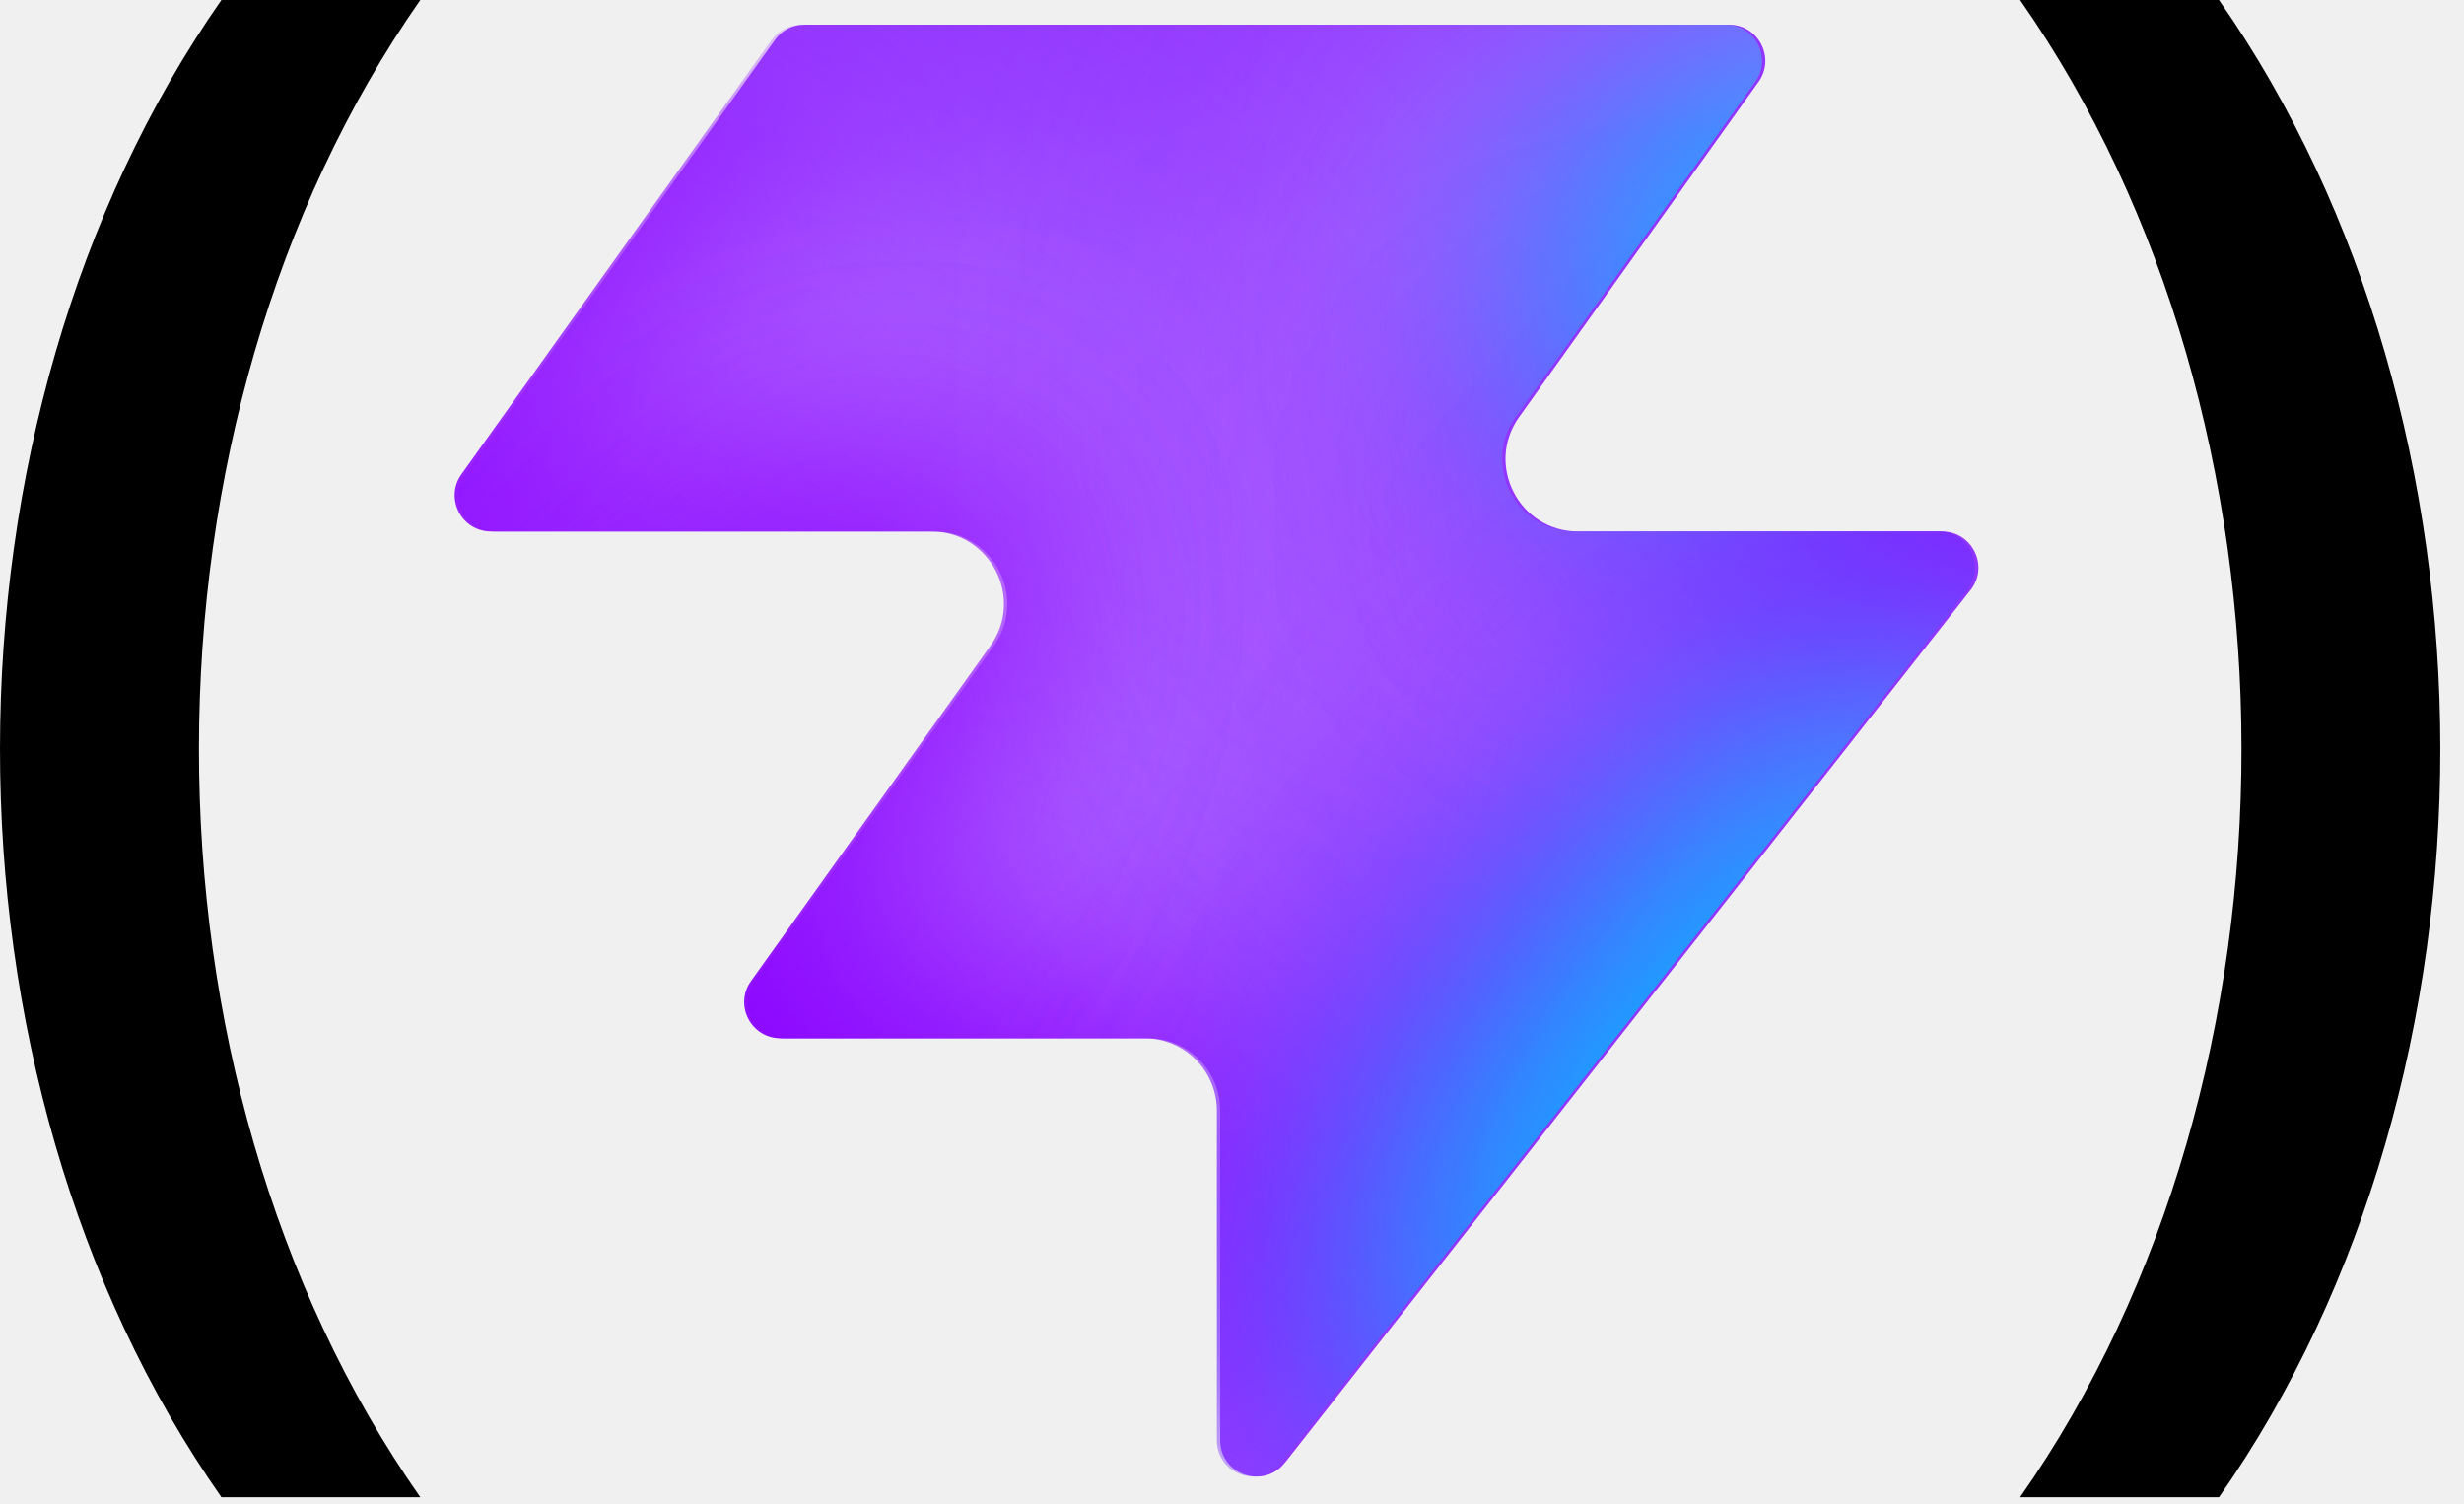
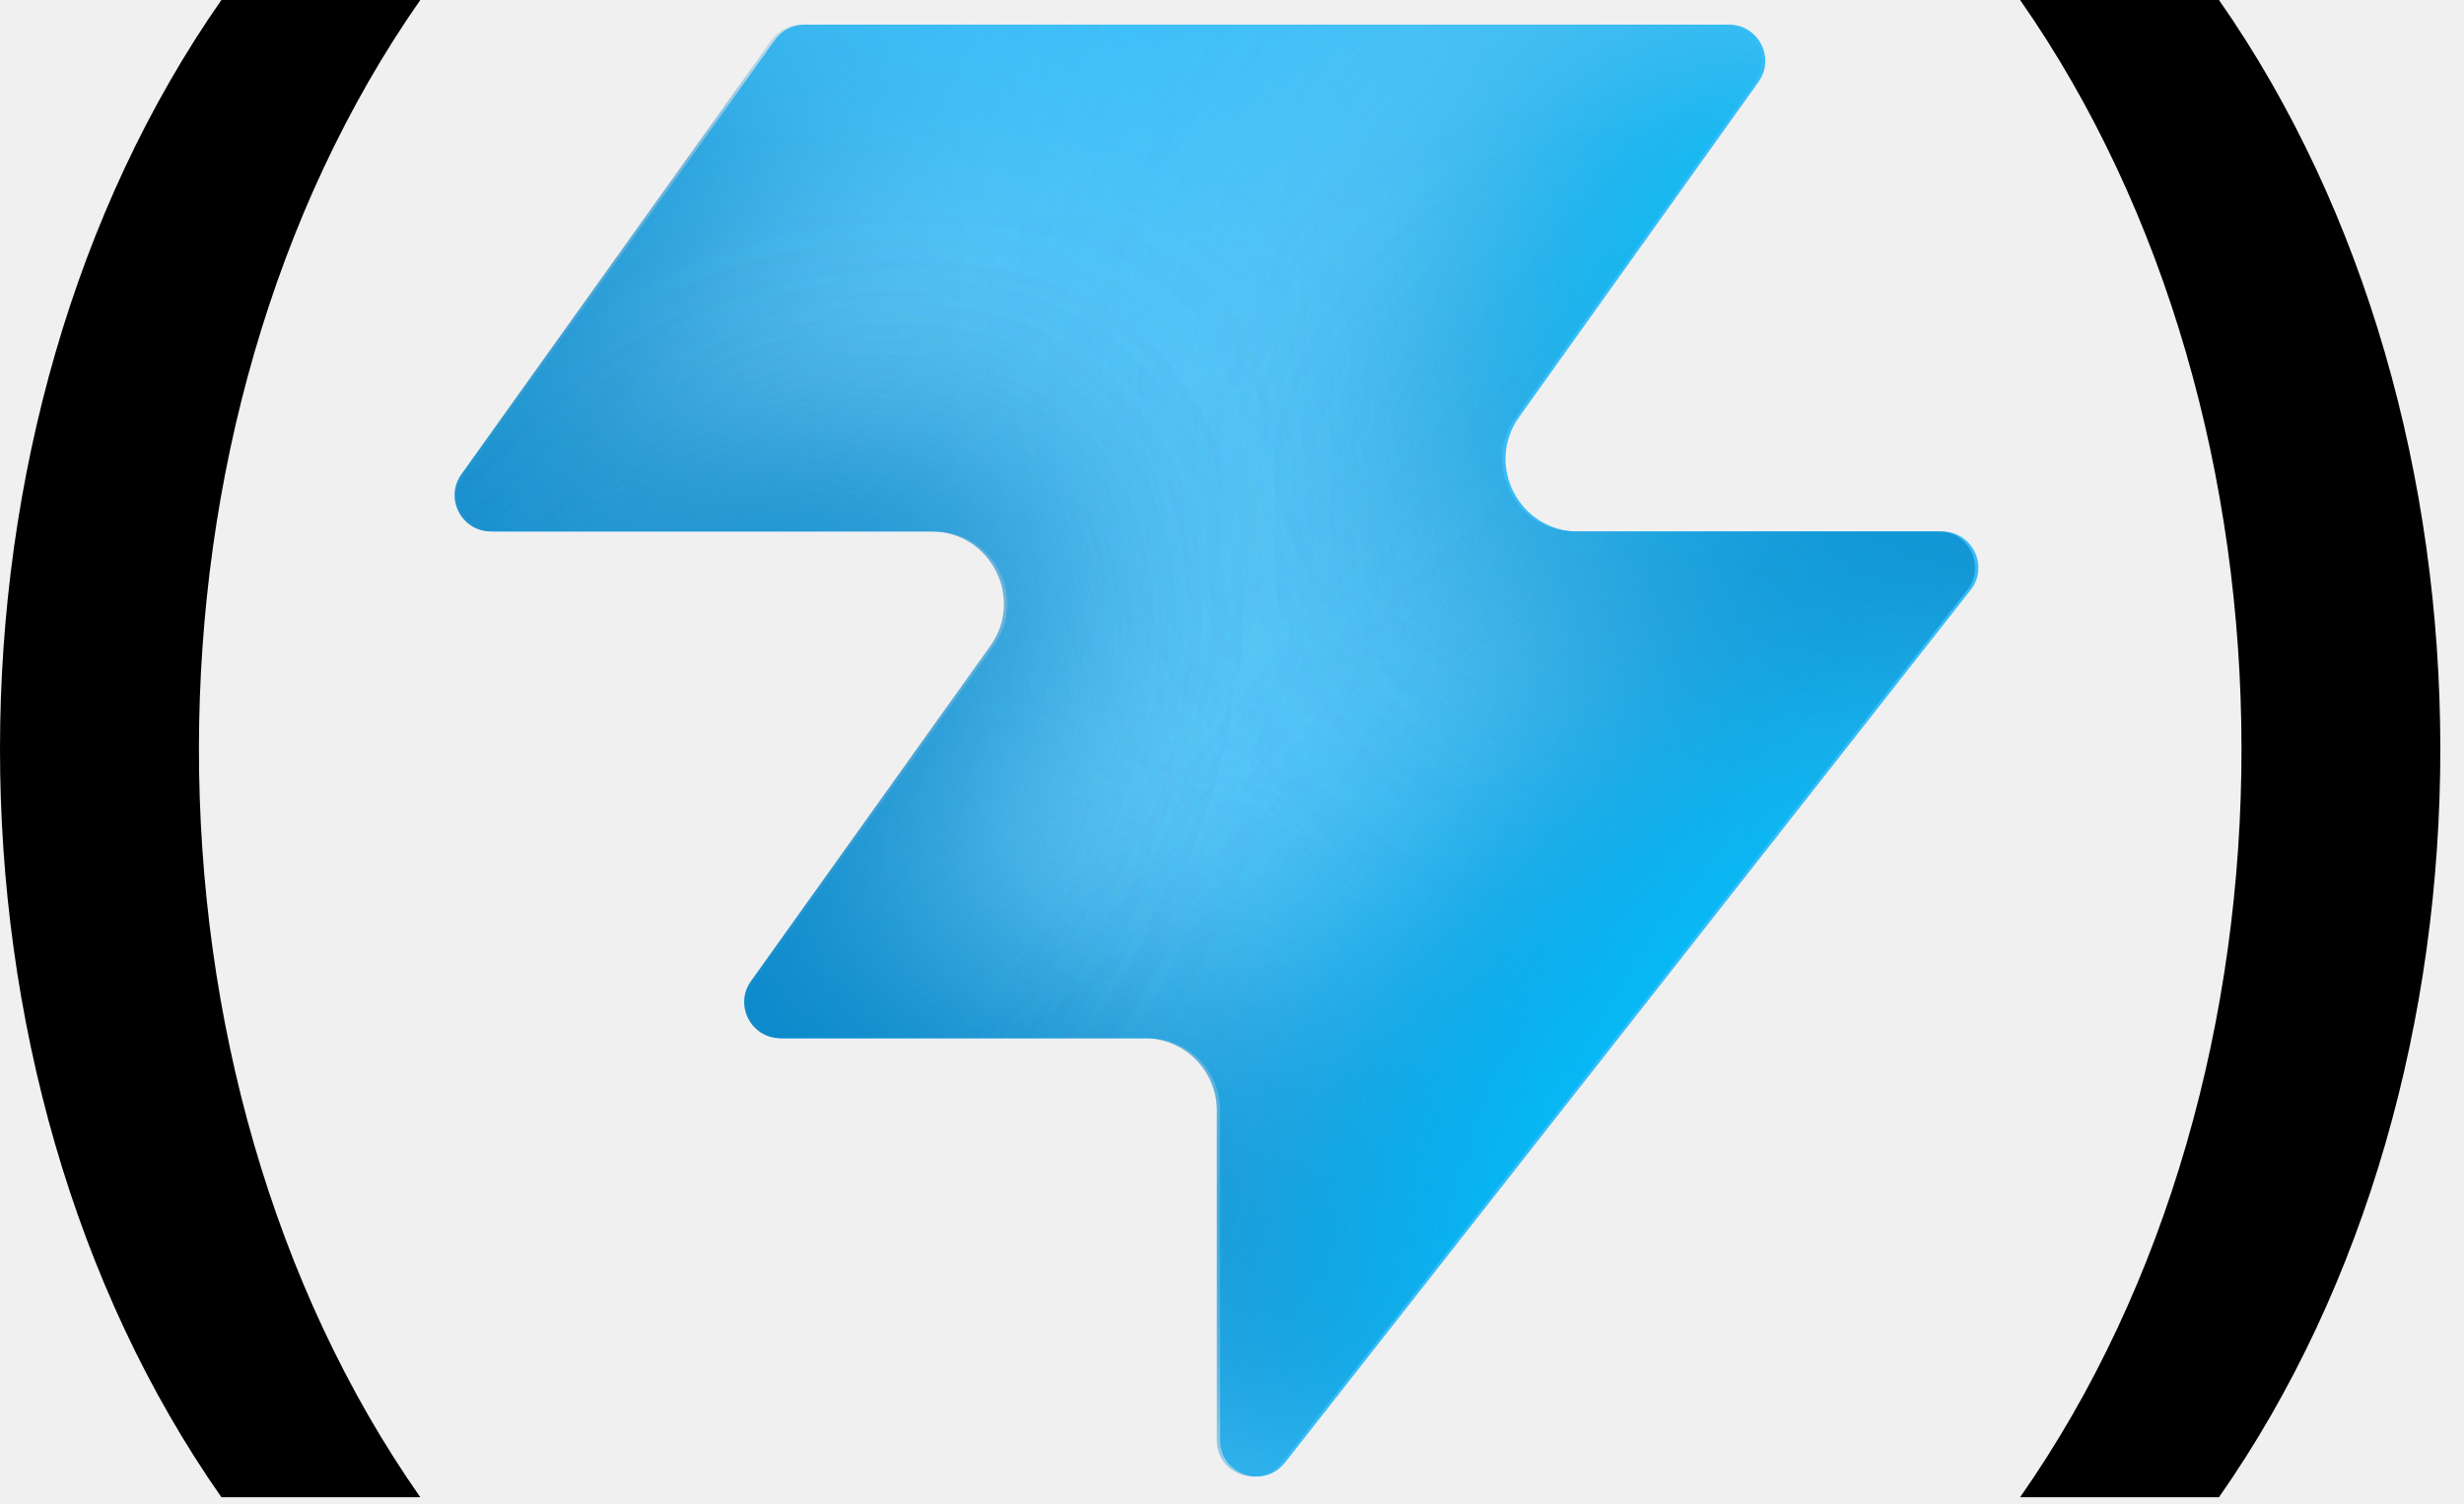
<svg xmlns="http://www.w3.org/2000/svg" width="77" height="47" fill="none" aria-labelledby="vite-logo-title" viewBox="0 0 77 47">
  <style>.parenthesis{fill:#000}@media (prefers-color-scheme:dark){.parenthesis{fill:#fff}}</style>
-   <path fill="#9135ff" d="M40.151 45.71c-.663.844-2.02.374-2.02-.699V34.708a2.26 2.26 0 0 0-2.262-2.262H24.493c-.92 0-1.457-1.04-.92-1.788l7.479-10.471c1.07-1.498 0-3.578-1.842-3.578H15.443c-.92 0-1.456-1.04-.92-1.788l9.696-13.576c.213-.297.556-.474.92-.474h28.894c.92 0 1.456 1.04.92 1.788l-7.48 10.472c-1.07 1.497 0 3.578 1.842 3.578h11.376c.944 0 1.474 1.087.89 1.83L40.153 45.712z" />
+   <path fill="#38bdf8" d="M40.151 45.71c-.663.844-2.02.374-2.02-.699V34.708a2.26 2.26 0 0 0-2.262-2.262H24.493c-.92 0-1.457-1.04-.92-1.788l7.479-10.471c1.07-1.498 0-3.578-1.842-3.578H15.443c-.92 0-1.456-1.04-.92-1.788l9.696-13.576c.213-.297.556-.474.92-.474h28.894c.92 0 1.456 1.04.92 1.788l-7.48 10.472c-1.07 1.497 0 3.578 1.842 3.578h11.376c.944 0 1.474 1.087.89 1.83L40.153 45.712z" />
  <mask id="a" width="48" height="47" x="14" y="0" maskUnits="userSpaceOnUse" style="mask-type:alpha">
    <path fill="#000" d="M40.047 45.71c-.663.843-2.02.374-2.02-.699V34.708a2.26 2.26 0 0 0-2.262-2.262H24.389c-.92 0-1.457-1.04-.92-1.788l7.479-10.472c1.07-1.497 0-3.578-1.842-3.578H15.34c-.92 0-1.456-1.04-.92-1.788l9.696-13.575c.213-.297.556-.474.92-.474H53.93c.92 0 1.456 1.04.92 1.788L47.37 13.03c-1.07 1.498 0 3.578 1.842 3.578h11.376c.944 0 1.474 1.088.89 1.831L40.049 45.712z" />
  </mask>
  <g mask="url(#a)">
    <g filter="url(#b)">
-       <ellipse cx="5.508" cy="14.704" fill="#eee6ff" rx="5.508" ry="14.704" transform="rotate(269.814 20.96 11.29)scale(-1 1)" />
+       <ellipse cx="5.508" cy="14.704" fill="#e0f2fe" rx="5.508" ry="14.704" transform="rotate(269.814 20.96 11.29)scale(-1 1)" />
    </g>
    <g filter="url(#c)">
-       <ellipse cx="10.399" cy="29.851" fill="#eee6ff" rx="10.399" ry="29.851" transform="rotate(89.814 -16.902 -8.275)scale(1 -1)" />
+       <ellipse cx="10.399" cy="29.851" fill="#e0f2fe" rx="10.399" ry="29.851" transform="rotate(89.814 -16.902 -8.275)scale(1 -1)" />
    </g>
    <g filter="url(#d)">
-       <ellipse cx="5.508" cy="30.487" fill="#8900ff" rx="5.508" ry="30.487" transform="rotate(89.814 -19.197 -7.127)scale(1 -1)" />
+       <ellipse cx="5.508" cy="30.487" fill="#0284c7" rx="5.508" ry="30.487" transform="rotate(89.814 -19.197 -7.127)scale(1 -1)" />
    </g>
    <g filter="url(#e)">
-       <ellipse cx="5.508" cy="30.599" fill="#8900ff" rx="5.508" ry="30.599" transform="rotate(89.814 -25.928 4.177)scale(1 -1)" />
+       <ellipse cx="5.508" cy="30.599" fill="#0284c7" rx="5.508" ry="30.599" transform="rotate(89.814 -25.928 4.177)scale(1 -1)" />
    </g>
    <g filter="url(#f)">
-       <ellipse cx="5.508" cy="30.599" fill="#8900ff" rx="5.508" ry="30.599" transform="rotate(89.814 -25.738 5.52)scale(1 -1)" />
+       <ellipse cx="5.508" cy="30.599" fill="#0284c7" rx="5.508" ry="30.599" transform="rotate(89.814 -25.738 5.52)scale(1 -1)" />
    </g>
    <g filter="url(#g)">
-       <ellipse cx="14.072" cy="22.078" fill="#eee6ff" rx="14.072" ry="22.078" transform="rotate(93.35 31.245 55.578)scale(-1 1)" />
+       <ellipse cx="14.072" cy="22.078" fill="#e0f2fe" rx="14.072" ry="22.078" transform="rotate(93.35 31.245 55.578)scale(-1 1)" />
    </g>
    <g filter="url(#h)">
-       <ellipse cx="3.47" cy="21.501" fill="#8900ff" rx="3.47" ry="21.501" transform="rotate(89.009 35.419 55.202)scale(-1 1)" />
+       <ellipse cx="3.47" cy="21.501" fill="#0284c7" rx="3.47" ry="21.501" transform="rotate(89.009 35.419 55.202)scale(-1 1)" />
    </g>
    <g filter="url(#i)">
-       <ellipse cx="3.47" cy="21.501" fill="#8900ff" rx="3.47" ry="21.501" transform="rotate(89.009 35.419 55.202)scale(-1 1)" />
+       <ellipse cx="3.47" cy="21.501" fill="#0284c7" rx="3.47" ry="21.501" transform="rotate(89.009 35.419 55.202)scale(-1 1)" />
    </g>
    <g filter="url(#j)">
-       <ellipse cx="14.592" cy="9.743" fill="#8900ff" rx="4.407" ry="29.108" transform="rotate(39.51 14.592 9.743)" />
+       <ellipse cx="14.592" cy="9.743" fill="#0284c7" rx="4.407" ry="29.108" transform="rotate(39.51 14.592 9.743)" />
    </g>
    <g filter="url(#k)">
-       <ellipse cx="61.728" cy="-5.321" fill="#8900ff" rx="4.407" ry="29.108" transform="rotate(37.892 61.728 -5.32)" />
+       <ellipse cx="61.728" cy="-5.321" fill="#0284c7" rx="4.407" ry="29.108" transform="rotate(37.892 61.728 -5.32)" />
    </g>
    <g filter="url(#l)">
      <ellipse cx="55.618" cy="7.104" fill="#00c2ff" rx="5.971" ry="9.665" transform="rotate(37.892 55.618 7.104)" />
    </g>
    <g filter="url(#m)">
-       <ellipse cx="12.326" cy="39.103" fill="#8900ff" rx="4.407" ry="29.108" transform="rotate(37.892 12.326 39.103)" />
+       <ellipse cx="12.326" cy="39.103" fill="#0284c7" rx="4.407" ry="29.108" transform="rotate(37.892 12.326 39.103)" />
    </g>
    <g filter="url(#n)">
-       <ellipse cx="12.326" cy="39.103" fill="#8900ff" rx="4.407" ry="29.108" transform="rotate(37.892 12.326 39.103)" />
+       <ellipse cx="12.326" cy="39.103" fill="#0284c7" rx="4.407" ry="29.108" transform="rotate(37.892 12.326 39.103)" />
    </g>
    <g filter="url(#o)">
-       <ellipse cx="49.857" cy="30.678" fill="#8900ff" rx="4.407" ry="29.108" transform="rotate(37.892 49.857 30.678)" />
+       <ellipse cx="49.857" cy="30.678" fill="#0284c7" rx="4.407" ry="29.108" transform="rotate(37.892 49.857 30.678)" />
    </g>
    <g filter="url(#p)">
      <ellipse cx="52.623" cy="33.171" fill="#00c2ff" rx="5.971" ry="15.297" transform="rotate(37.892 52.623 33.17)" />
    </g>
  </g>
  <path d="M6.919 0c-9.198 13.166-9.252 33.575 0 46.789h6.215c-9.25-13.214-9.196-33.623 0-46.789zm62.424 0h-6.215c9.198 13.166 9.252 33.575 0 46.789h6.215c9.25-13.214 9.196-33.623 0-46.789" class="parenthesis" />
  <defs>
    <filter id="b" width="60.045" height="41.654" x="-5.564" y="16.92" color-interpolation-filters="sRGB" filterUnits="userSpaceOnUse">
      <feFlood flood-opacity="0" result="BackgroundImageFix" />
      <feBlend in="SourceGraphic" in2="BackgroundImageFix" result="shape" />
      <feGaussianBlur result="effect1_foregroundBlur_2002_17286" stdDeviation="7.659" />
    </filter>
    <filter id="c" width="90.34" height="51.437" x="-40.407" y="-6.762" color-interpolation-filters="sRGB" filterUnits="userSpaceOnUse">
      <feFlood flood-opacity="0" result="BackgroundImageFix" />
      <feBlend in="SourceGraphic" in2="BackgroundImageFix" result="shape" />
      <feGaussianBlur result="effect1_foregroundBlur_2002_17286" stdDeviation="7.659" />
    </filter>
    <filter id="d" width="79.355" height="29.4" x="-35.435" y="2.801" color-interpolation-filters="sRGB" filterUnits="userSpaceOnUse">
      <feFlood flood-opacity="0" result="BackgroundImageFix" />
      <feBlend in="SourceGraphic" in2="BackgroundImageFix" result="shape" />
      <feGaussianBlur result="effect1_foregroundBlur_2002_17286" stdDeviation="4.596" />
    </filter>
    <filter id="e" width="79.579" height="29.4" x="-30.84" y="20.8" color-interpolation-filters="sRGB" filterUnits="userSpaceOnUse">
      <feFlood flood-opacity="0" result="BackgroundImageFix" />
      <feBlend in="SourceGraphic" in2="BackgroundImageFix" result="shape" />
      <feGaussianBlur result="effect1_foregroundBlur_2002_17286" stdDeviation="4.596" />
    </filter>
    <filter id="f" width="79.579" height="29.4" x="-29.307" y="21.949" color-interpolation-filters="sRGB" filterUnits="userSpaceOnUse">
      <feFlood flood-opacity="0" result="BackgroundImageFix" />
      <feBlend in="SourceGraphic" in2="BackgroundImageFix" result="shape" />
      <feGaussianBlur result="effect1_foregroundBlur_2002_17286" stdDeviation="4.596" />
    </filter>
    <filter id="g" width="74.749" height="58.852" x="29.961" y="-17.13" color-interpolation-filters="sRGB" filterUnits="userSpaceOnUse">
      <feFlood flood-opacity="0" result="BackgroundImageFix" />
      <feBlend in="SourceGraphic" in2="BackgroundImageFix" result="shape" />
      <feGaussianBlur result="effect1_foregroundBlur_2002_17286" stdDeviation="7.659" />
    </filter>
    <filter id="h" width="61.377" height="25.362" x="37.754" y="3.055" color-interpolation-filters="sRGB" filterUnits="userSpaceOnUse">
      <feFlood flood-opacity="0" result="BackgroundImageFix" />
      <feBlend in="SourceGraphic" in2="BackgroundImageFix" result="shape" />
      <feGaussianBlur result="effect1_foregroundBlur_2002_17286" stdDeviation="4.596" />
    </filter>
    <filter id="i" width="61.377" height="25.362" x="37.754" y="3.055" color-interpolation-filters="sRGB" filterUnits="userSpaceOnUse">
      <feFlood flood-opacity="0" result="BackgroundImageFix" />
      <feBlend in="SourceGraphic" in2="BackgroundImageFix" result="shape" />
      <feGaussianBlur result="effect1_foregroundBlur_2002_17286" stdDeviation="4.596" />
    </filter>
    <filter id="j" width="56.045" height="63.649" x="-13.43" y="-22.082" color-interpolation-filters="sRGB" filterUnits="userSpaceOnUse">
      <feFlood flood-opacity="0" result="BackgroundImageFix" />
      <feBlend in="SourceGraphic" in2="BackgroundImageFix" result="shape" />
      <feGaussianBlur result="effect1_foregroundBlur_2002_17286" stdDeviation="4.596" />
    </filter>
    <filter id="k" width="54.814" height="64.646" x="34.321" y="-37.644" color-interpolation-filters="sRGB" filterUnits="userSpaceOnUse">
      <feFlood flood-opacity="0" result="BackgroundImageFix" />
      <feBlend in="SourceGraphic" in2="BackgroundImageFix" result="shape" />
      <feGaussianBlur result="effect1_foregroundBlur_2002_17286" stdDeviation="4.596" />
    </filter>
    <filter id="l" width="33.541" height="35.313" x="38.847" y="-10.552" color-interpolation-filters="sRGB" filterUnits="userSpaceOnUse">
      <feFlood flood-opacity="0" result="BackgroundImageFix" />
      <feBlend in="SourceGraphic" in2="BackgroundImageFix" result="shape" />
      <feGaussianBlur result="effect1_foregroundBlur_2002_17286" stdDeviation="4.596" />
    </filter>
    <filter id="m" width="54.814" height="64.646" x="-15.081" y="6.78" color-interpolation-filters="sRGB" filterUnits="userSpaceOnUse">
      <feFlood flood-opacity="0" result="BackgroundImageFix" />
      <feBlend in="SourceGraphic" in2="BackgroundImageFix" result="shape" />
      <feGaussianBlur result="effect1_foregroundBlur_2002_17286" stdDeviation="4.596" />
    </filter>
    <filter id="n" width="54.814" height="64.646" x="-15.081" y="6.78" color-interpolation-filters="sRGB" filterUnits="userSpaceOnUse">
      <feFlood flood-opacity="0" result="BackgroundImageFix" />
      <feBlend in="SourceGraphic" in2="BackgroundImageFix" result="shape" />
      <feGaussianBlur result="effect1_foregroundBlur_2002_17286" stdDeviation="4.596" />
    </filter>
    <filter id="o" width="54.814" height="64.646" x="22.45" y="-1.645" color-interpolation-filters="sRGB" filterUnits="userSpaceOnUse">
      <feFlood flood-opacity="0" result="BackgroundImageFix" />
      <feBlend in="SourceGraphic" in2="BackgroundImageFix" result="shape" />
      <feGaussianBlur result="effect1_foregroundBlur_2002_17286" stdDeviation="4.596" />
    </filter>
    <filter id="p" width="39.409" height="43.623" x="32.919" y="11.36" color-interpolation-filters="sRGB" filterUnits="userSpaceOnUse">
      <feFlood flood-opacity="0" result="BackgroundImageFix" />
      <feBlend in="SourceGraphic" in2="BackgroundImageFix" result="shape" />
      <feGaussianBlur result="effect1_foregroundBlur_2002_17286" stdDeviation="4.596" />
    </filter>
  </defs>
</svg>
